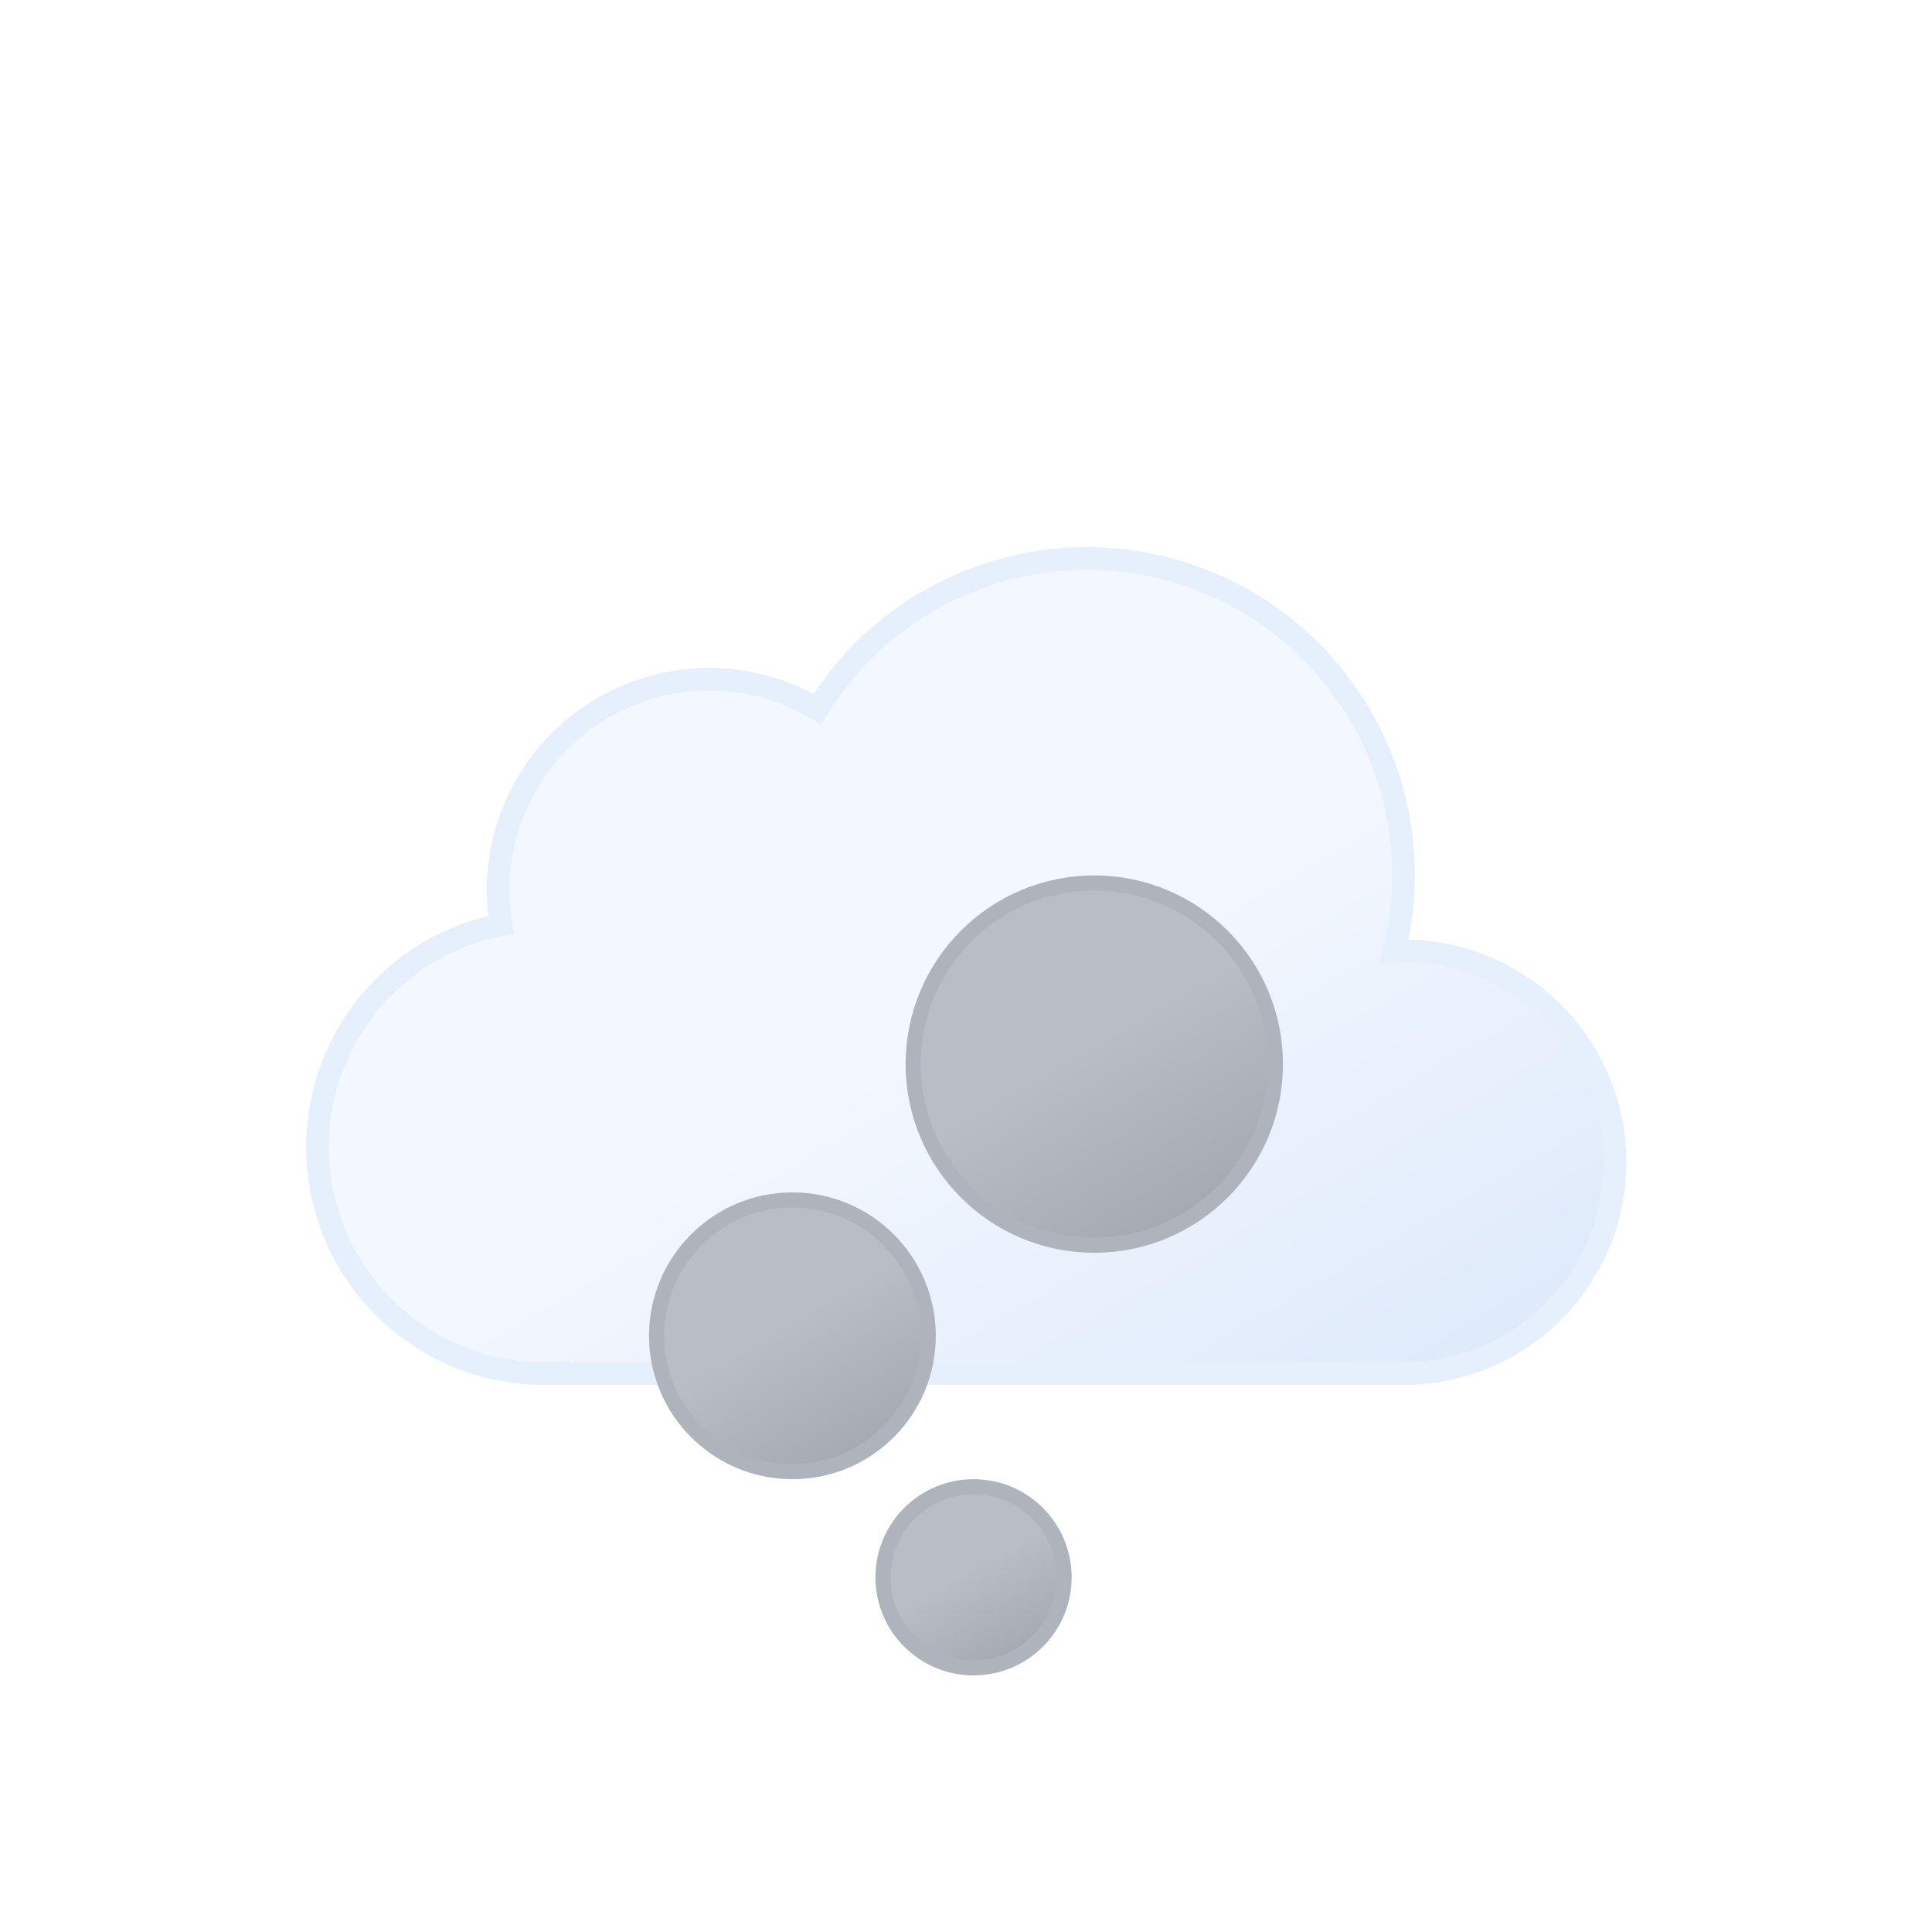
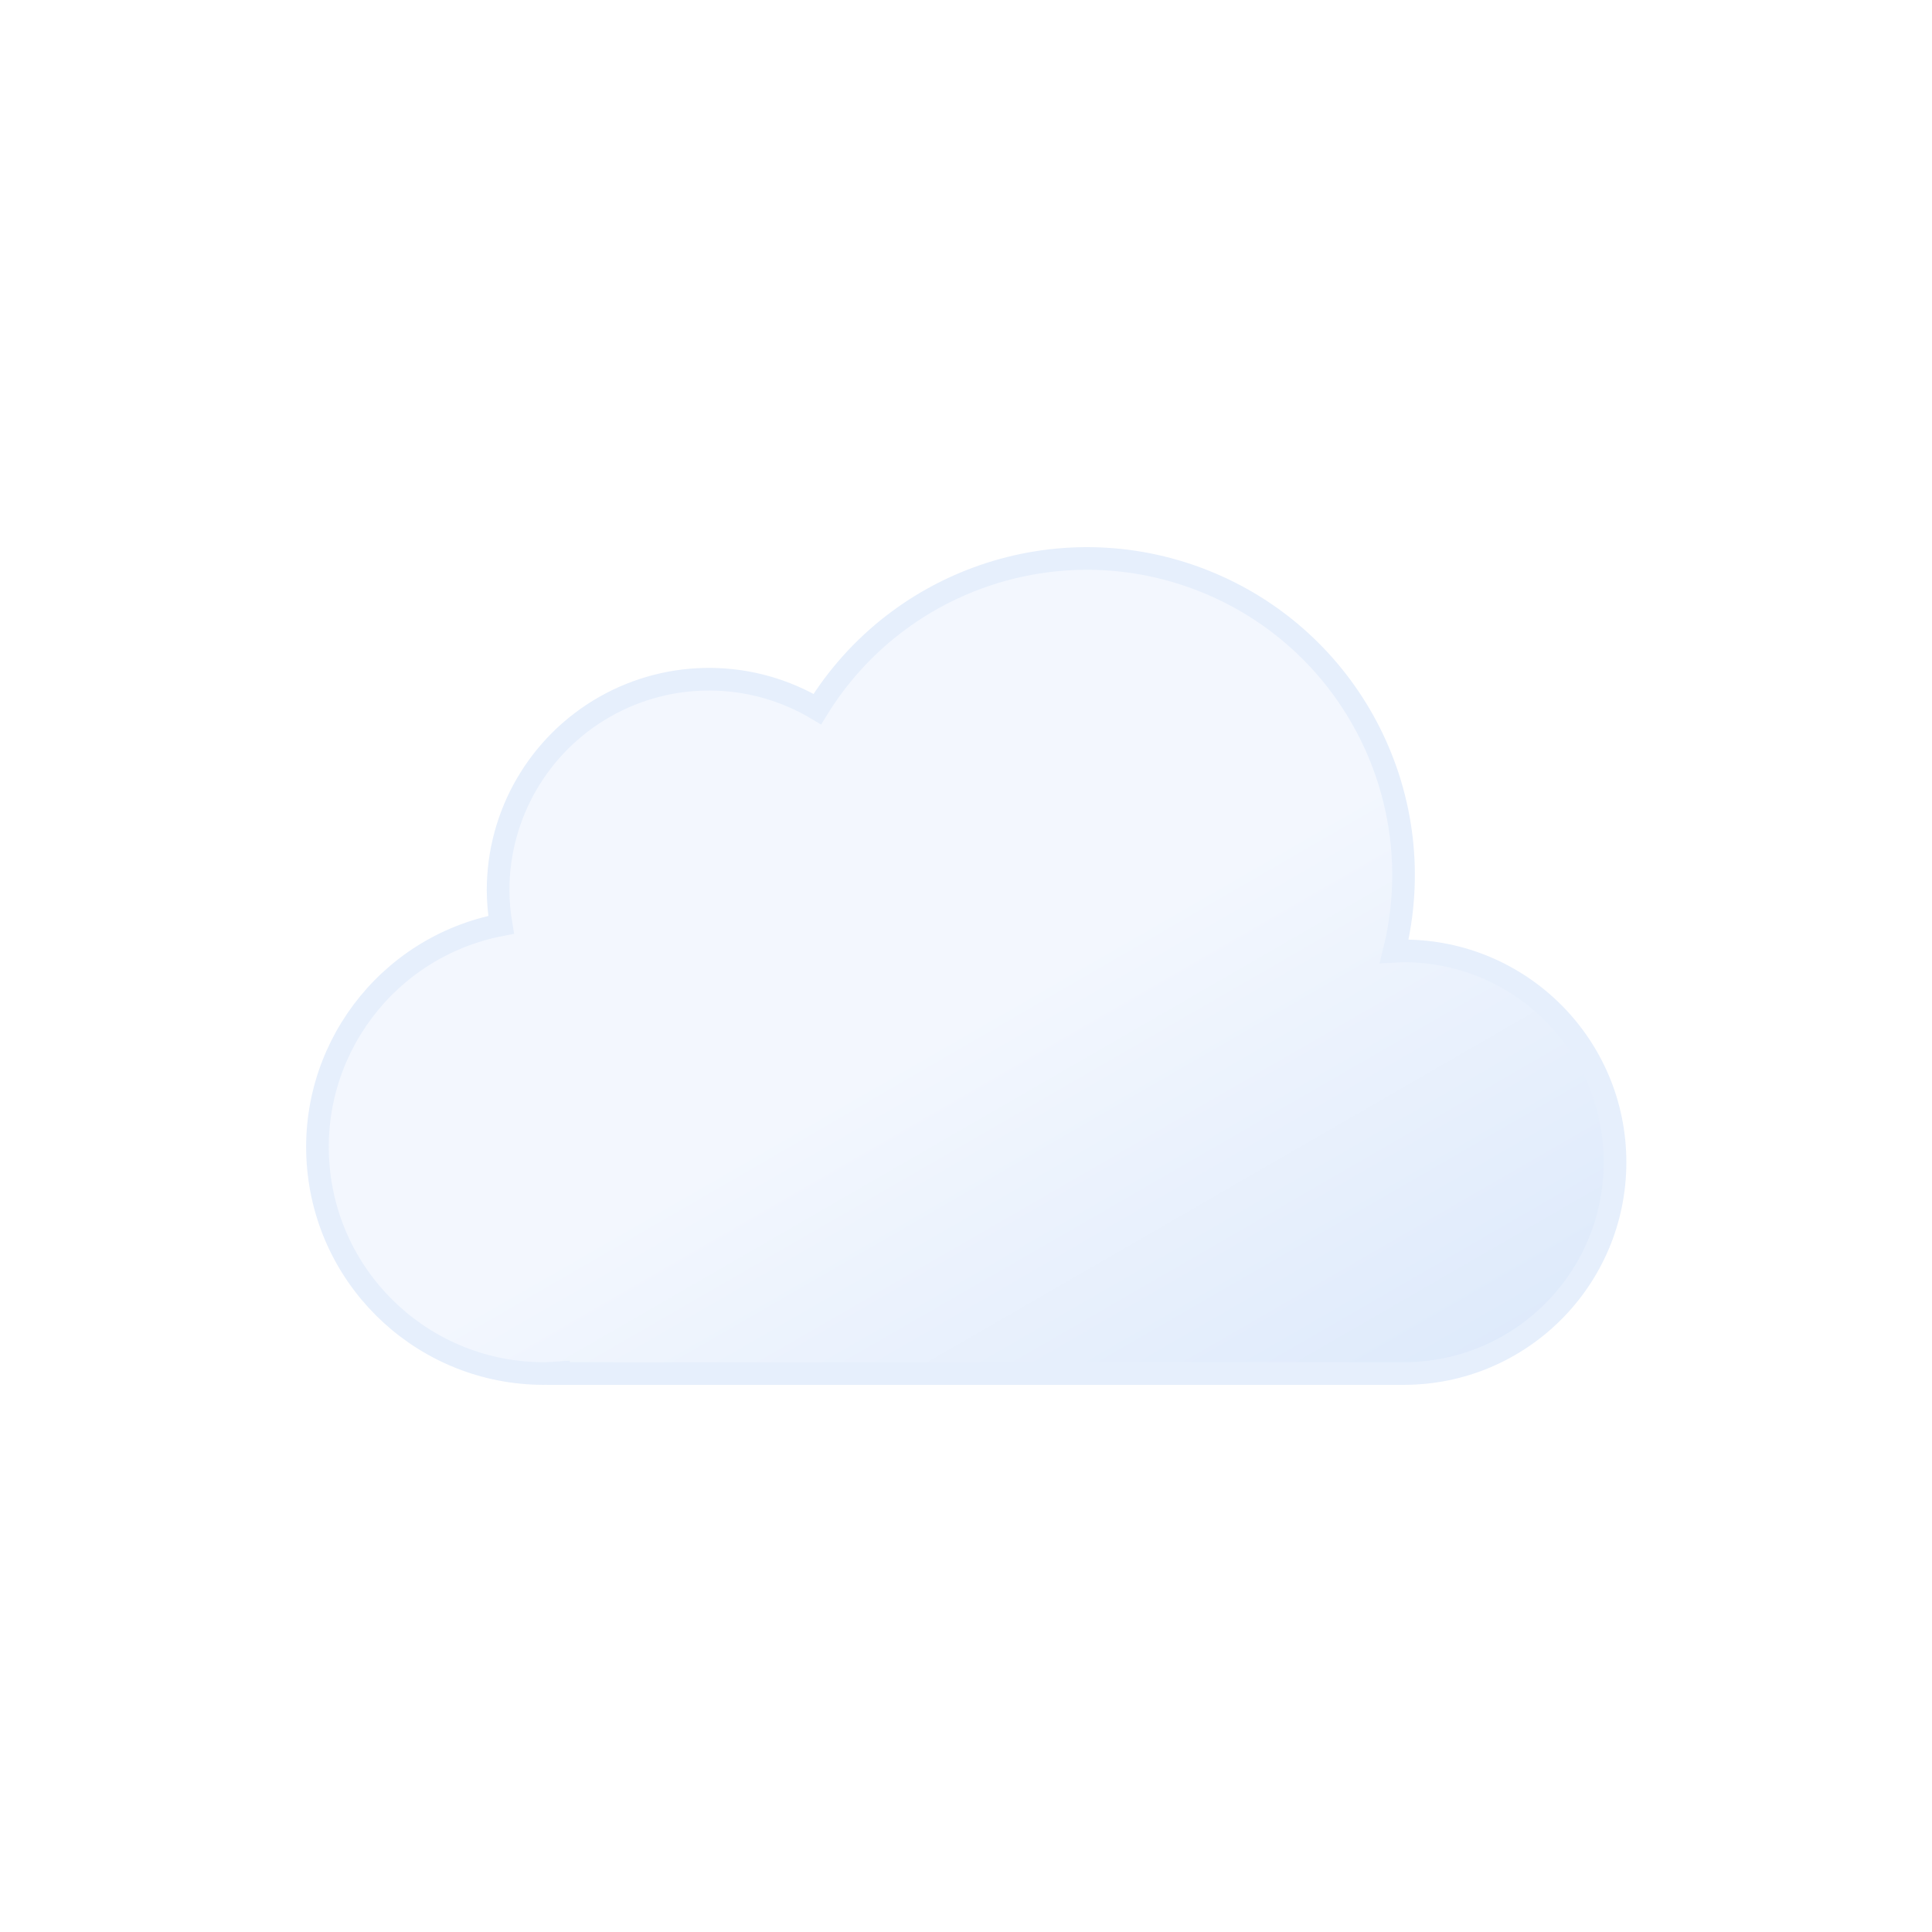
<svg xmlns="http://www.w3.org/2000/svg" xmlns:xlink="http://www.w3.org/1999/xlink" viewBox="0 0 512 512">
  <defs>
    <linearGradient id="a" x1="99.45" y1="30.68" x2="232.64" y2="261.37" gradientUnits="userSpaceOnUse">
      <stop offset="0" stop-color="#f3f7fe" />
      <stop offset="0.45" stop-color="#f3f7fe" />
      <stop offset="1" stop-color="#deeafb" />
    </linearGradient>
    <linearGradient id="b" x1="74" y1="165.21" x2="98" y2="206.79" gradientUnits="userSpaceOnUse">
      <stop offset="0" stop-color="#b8bdc6" />
      <stop offset="0.45" stop-color="#b8bdc6" />
      <stop offset="1" stop-color="#a5aab2" />
    </linearGradient>
-     <linearGradient id="c" x1="20" y1="90.82" x2="56" y2="153.18" xlink:href="#b" />
-     <linearGradient id="d" x1="94" y1="8.42" x2="142" y2="91.58" xlink:href="#b" />
    <symbol id="e" viewBox="0 0 350 222">
      <path d="M291,107c-.85,0-1.68.09-2.53.13A83.9,83.9,0,0,0,135.6,42.92,55.91,55.91,0,0,0,51,91a56.56,56.56,0,0,0,.8,9.08A60,60,0,0,0,63,219c1.35,0,2.67-.11,4-.2v.2H291a56,56,0,0,0,0-112Z" stroke="#e6effc" stroke-miterlimit="10" stroke-width="6" fill="url(#a)" />
    </symbol>
-     <symbol id="f" viewBox="0 0 168 212">
-       <circle cx="86" cy="186" r="24" stroke="#afb4bc" stroke-miterlimit="10" stroke-width="4" fill="url(#b)" />
-       <circle cx="38" cy="122" r="36" stroke="#afb4bc" stroke-miterlimit="10" stroke-width="4" fill="url(#c)" />
-       <circle cx="118" cy="50" r="48" stroke="#afb4bc" stroke-miterlimit="10" stroke-width="4" fill="url(#d)" />
+     <symbol id="f" viewBox="0 0 168 212" overflow="visible">
+       <circle cx="86" cy="186" r="24" stroke="#afb4bc" stroke-miterlimit="10" stroke-width="4" fill="url(#b)" opacity="0">
+         <animateTransform id="x1" attributeName="transform" additive="sum" type="translate" values="0 0; -58 -118" begin="0s; x1.end+.75s" dur="2.25s" />
+         <animate id="y1" attributeName="r" values="24; 36" begin="0s; y1.end+.75s" dur="2.25s" />
+         <animate id="z1" attributeName="opacity" values="0; 1; 1; 0" begin="0s; y1.end+.75s" dur="2.25s" keyTimes="0; .17; .83; 1" />
+       </circle>
+       <circle cx="86" cy="186" r="24" stroke="#afb4bc" stroke-miterlimit="10" stroke-width="4" fill="url(#b)" opacity="0">
+         <animateTransform id="x2" attributeName="transform" additive="sum" type="translate" values="0 0; 58 -118" begin=".83s; x2.end+.75s" dur="2.25s" />
+         <animate id="y2" attributeName="r" values="24; 36" begin=".83s; y2.end+.75s" dur="2.25s" />
+         <animate id="z2" attributeName="opacity" values="0; 1; 1; 0" begin=".83s; z2.end+.75s" dur="2.25s" keyTimes="0; .17; .83; 1" />
+       </circle>
+       <circle cx="86" cy="186" r="24" stroke="#afb4bc" stroke-miterlimit="10" stroke-width="4" fill="url(#b)" opacity="0">
+         <animateTransform id="x3" attributeName="transform" additive="sum" type="translate" values="0 0; 0 -118" begin="1.66s; x3.end+.75s" dur="2.25s" />
+         <animate id="y3" attributeName="r" values="24; 36" begin="1.66s; y3.end+.75s" dur="2.25s" />
+         <animate id="z3" attributeName="opacity" values="0; 1; 1; 0" begin="1.66s; z3.end+.75s" dur="2.25s" keyTimes="0; .17; .83; 1" />
+       </circle>
    </symbol>
  </defs>
  <use width="350" height="222" transform="translate(81 145)" xlink:href="#e" />
  <use width="168" height="212" transform="translate(172 232)" xlink:href="#f" />
</svg>
